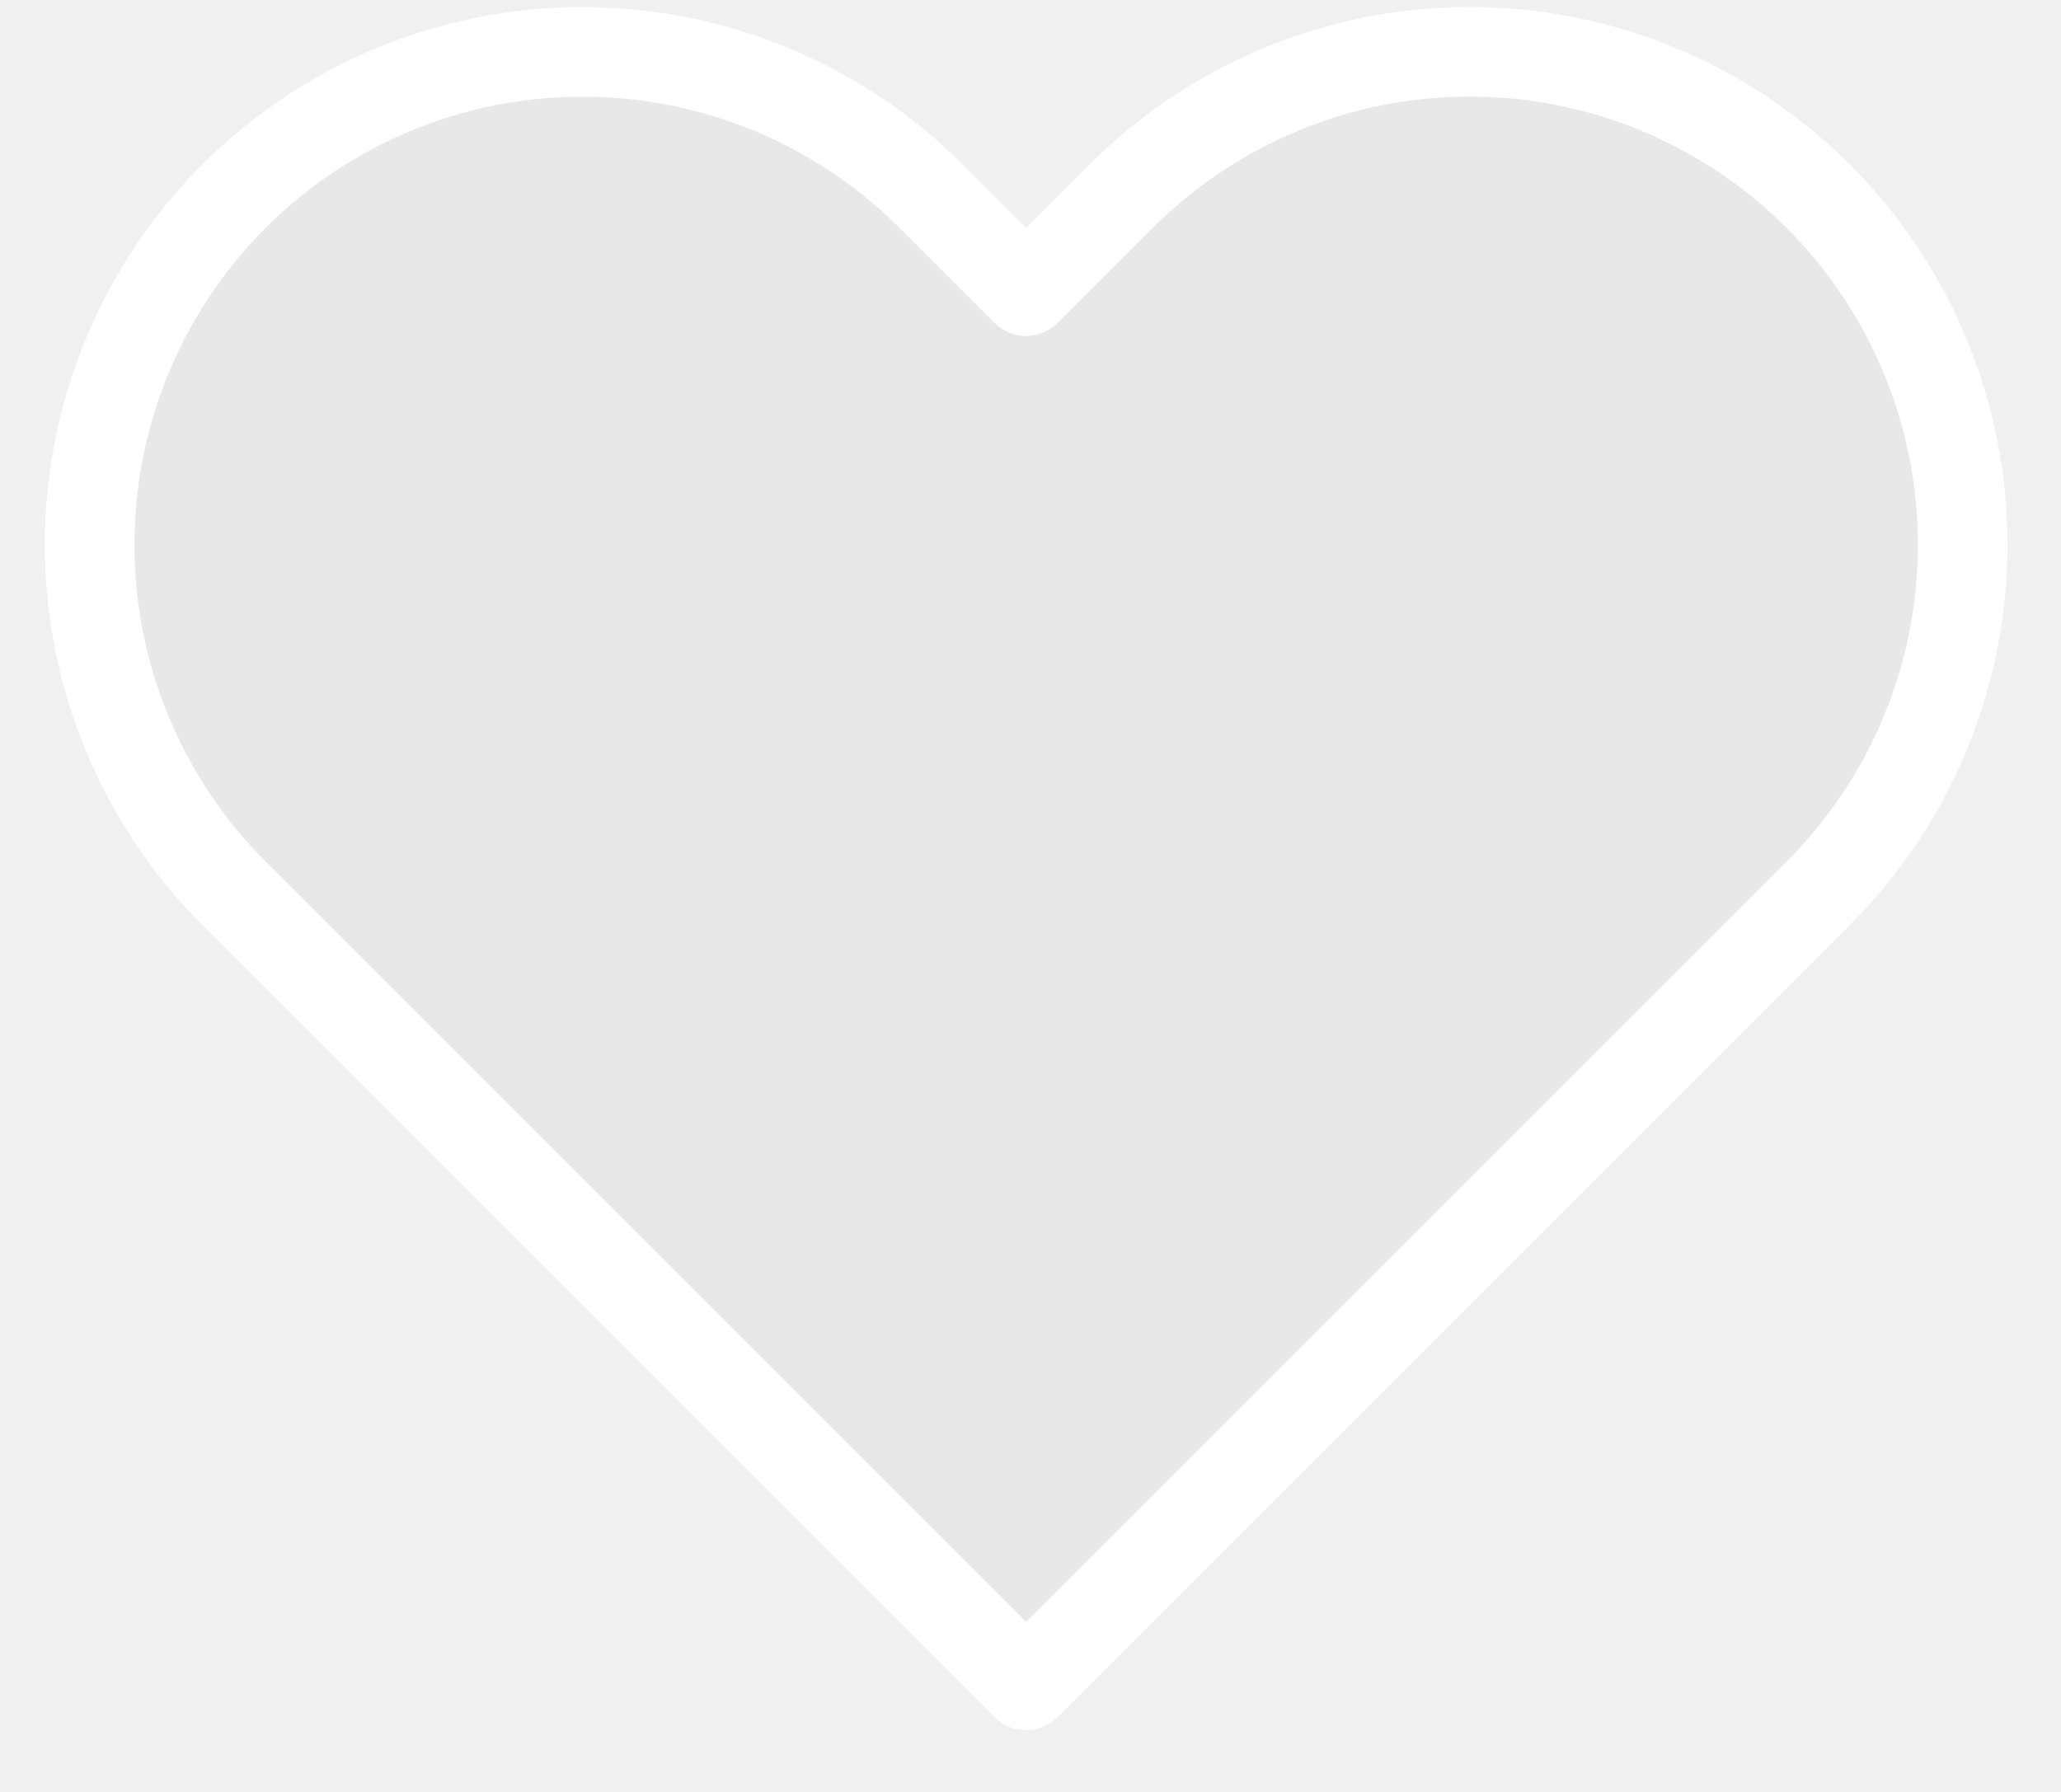
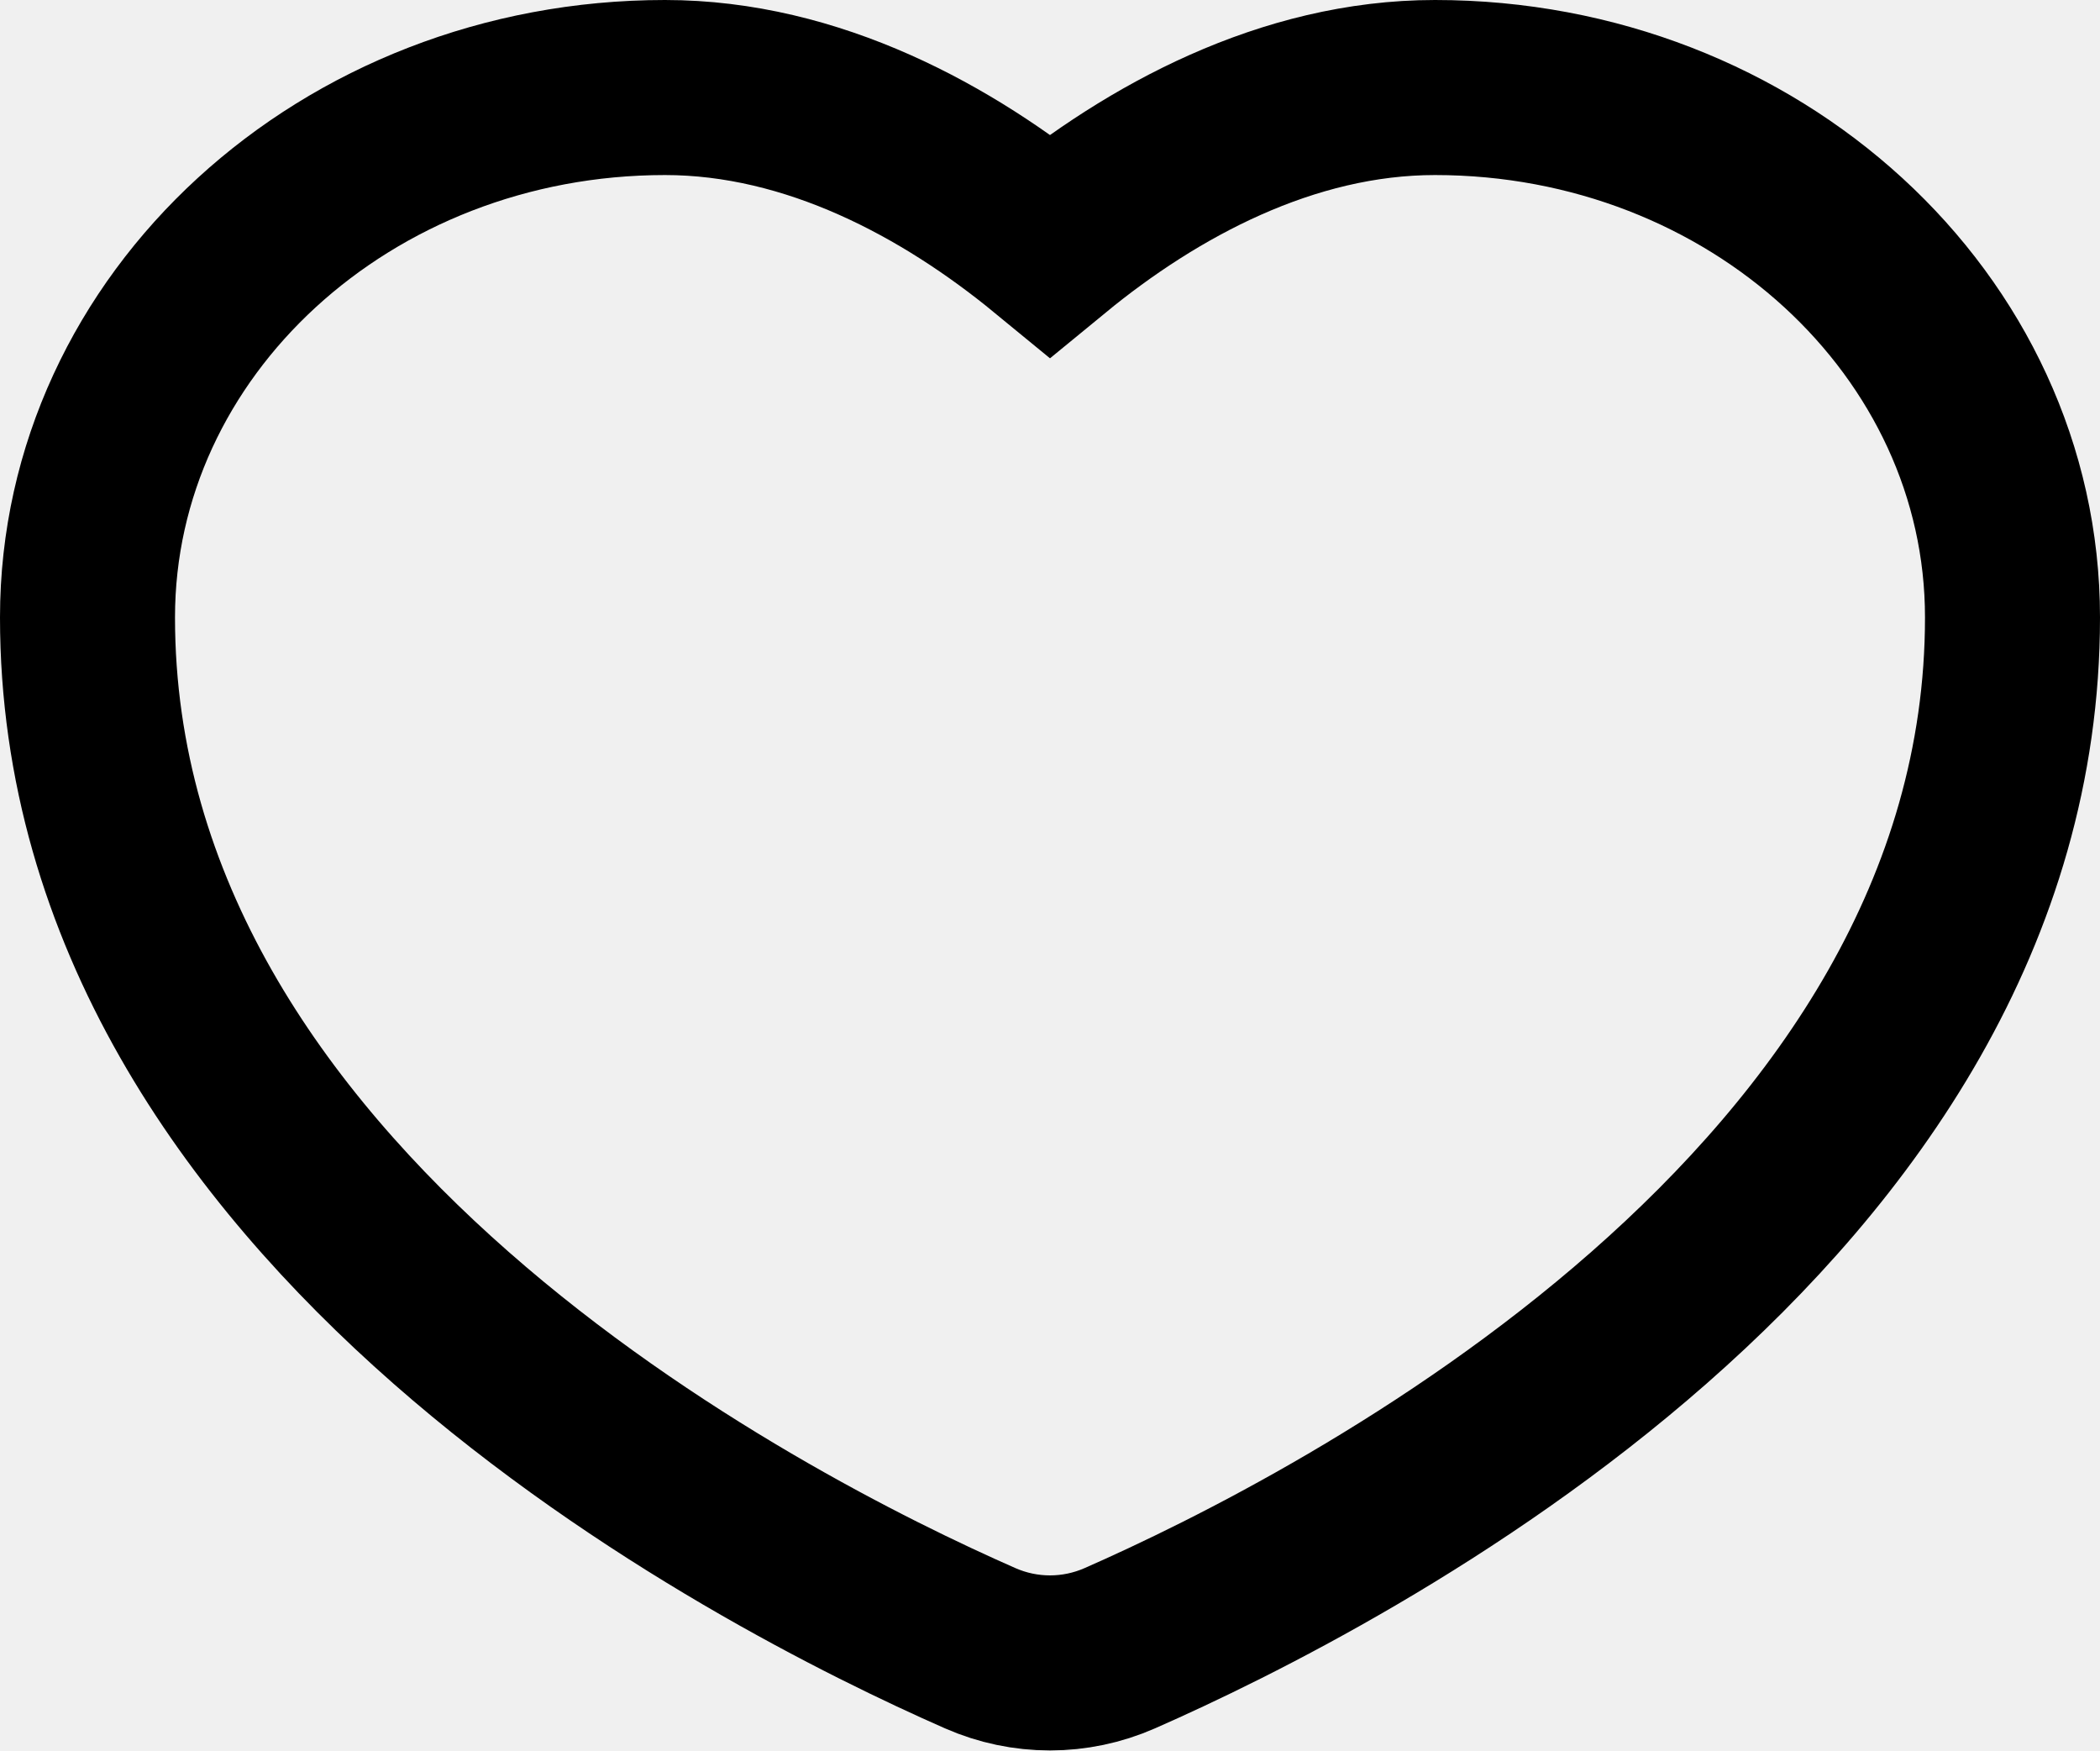
- <svg xmlns="http://www.w3.org/2000/svg" width="23" height="20" viewBox="0 0 23 20" fill="none">
-   <path d="M20.291 2.19C19.78 1.679 19.174 1.274 18.507 0.997C17.839 0.72 17.124 0.578 16.401 0.578C15.679 0.578 14.963 0.72 14.296 0.997C13.629 1.274 13.022 1.679 12.511 2.19L11.451 3.25L10.391 2.19C9.36 1.158 7.96 0.579 6.501 0.579C5.042 0.579 3.643 1.158 2.611 2.19C1.58 3.222 1 4.621 1 6.08C1 7.539 1.58 8.938 2.611 9.97L3.671 11.03L11.451 18.81L19.231 11.03L20.291 9.97C20.802 9.459 21.208 8.853 21.484 8.185C21.761 7.518 21.903 6.802 21.903 6.08C21.903 5.357 21.761 4.642 21.484 3.975C21.208 3.307 20.802 2.701 20.291 2.19Z" fill="#A2A2A2" fill-opacity="0.1" stroke="white" stroke-linecap="round" stroke-linejoin="round" />
+ <svg xmlns="http://www.w3.org/2000/svg" width="24" height="20" viewBox="0 0 24 20" fill="none">
+   <path d="M7.6 1C9.29 1 10.832 1.841 12 2.8C13.168 1.841 14.71 1 16.4 1C20.045 1 23 3.71 23 7.054C23 13.795 15.327 17.721 12.798 18.832C12.289 19.056 11.711 19.056 11.202 18.832C8.673 17.721 1 13.795 1 7.054C1 3.71 3.955 1 7.6 1Z" stroke="currentColor" stroke-width="2" />
</svg>
